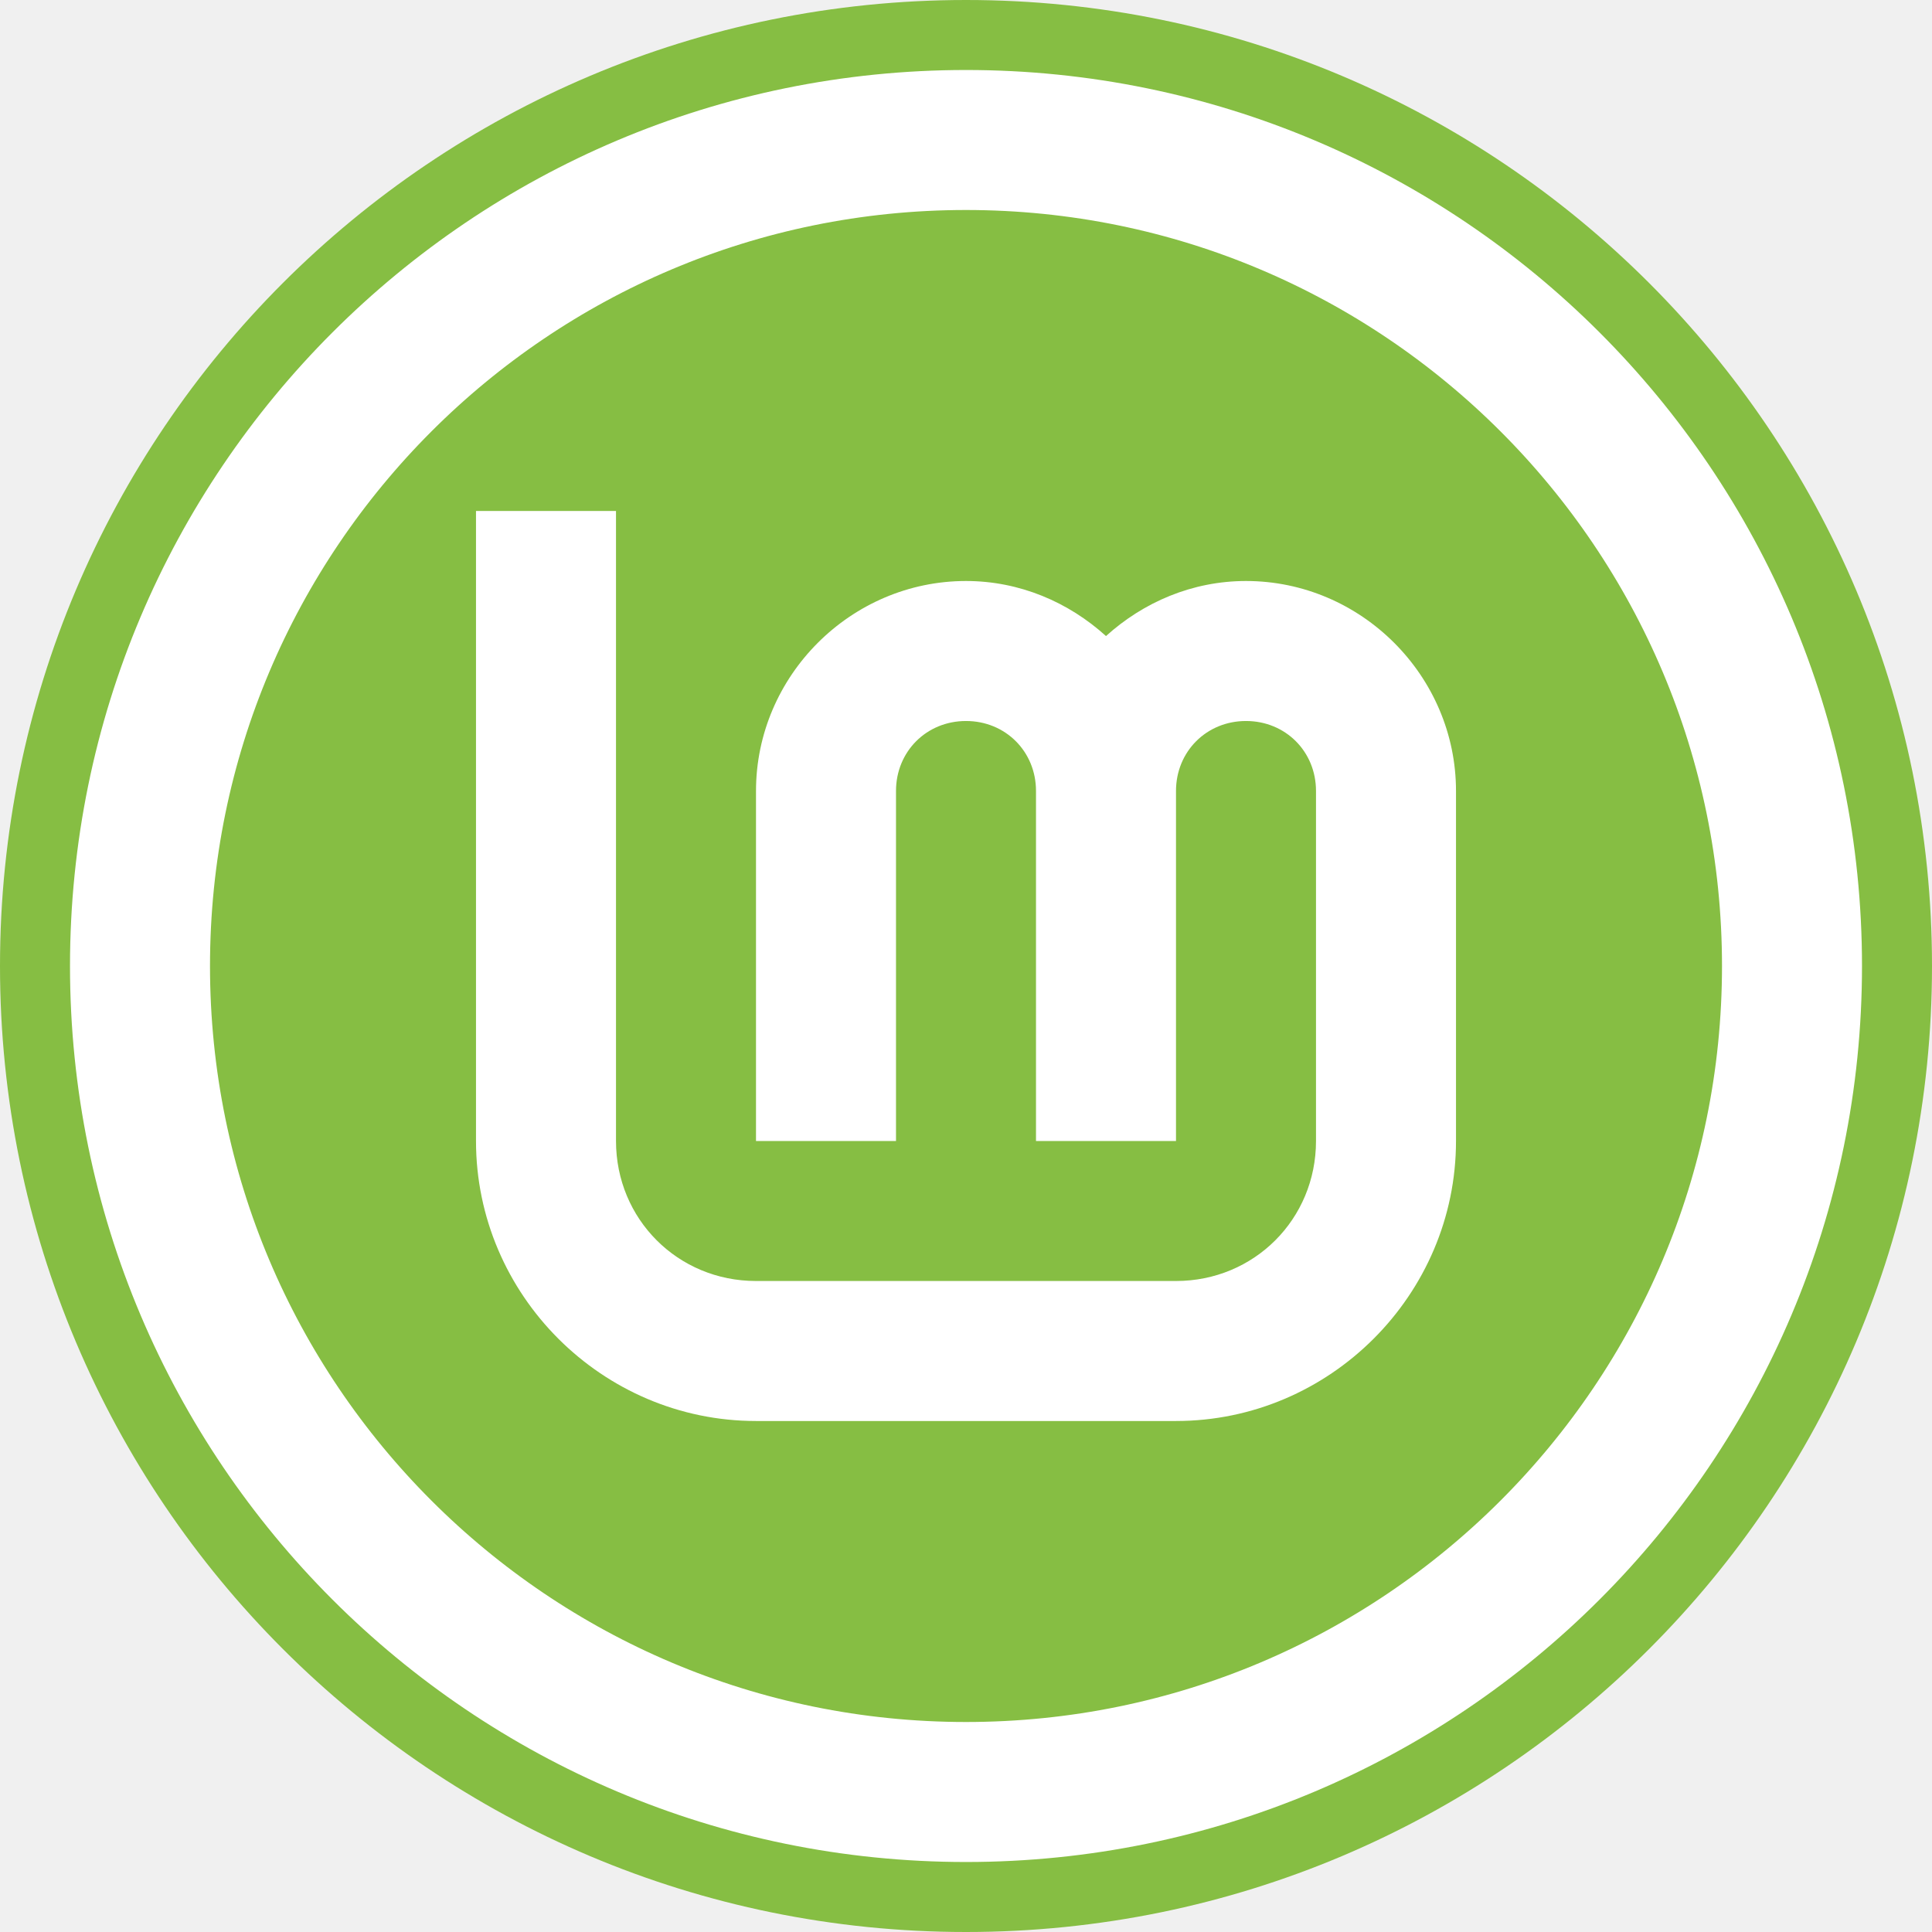
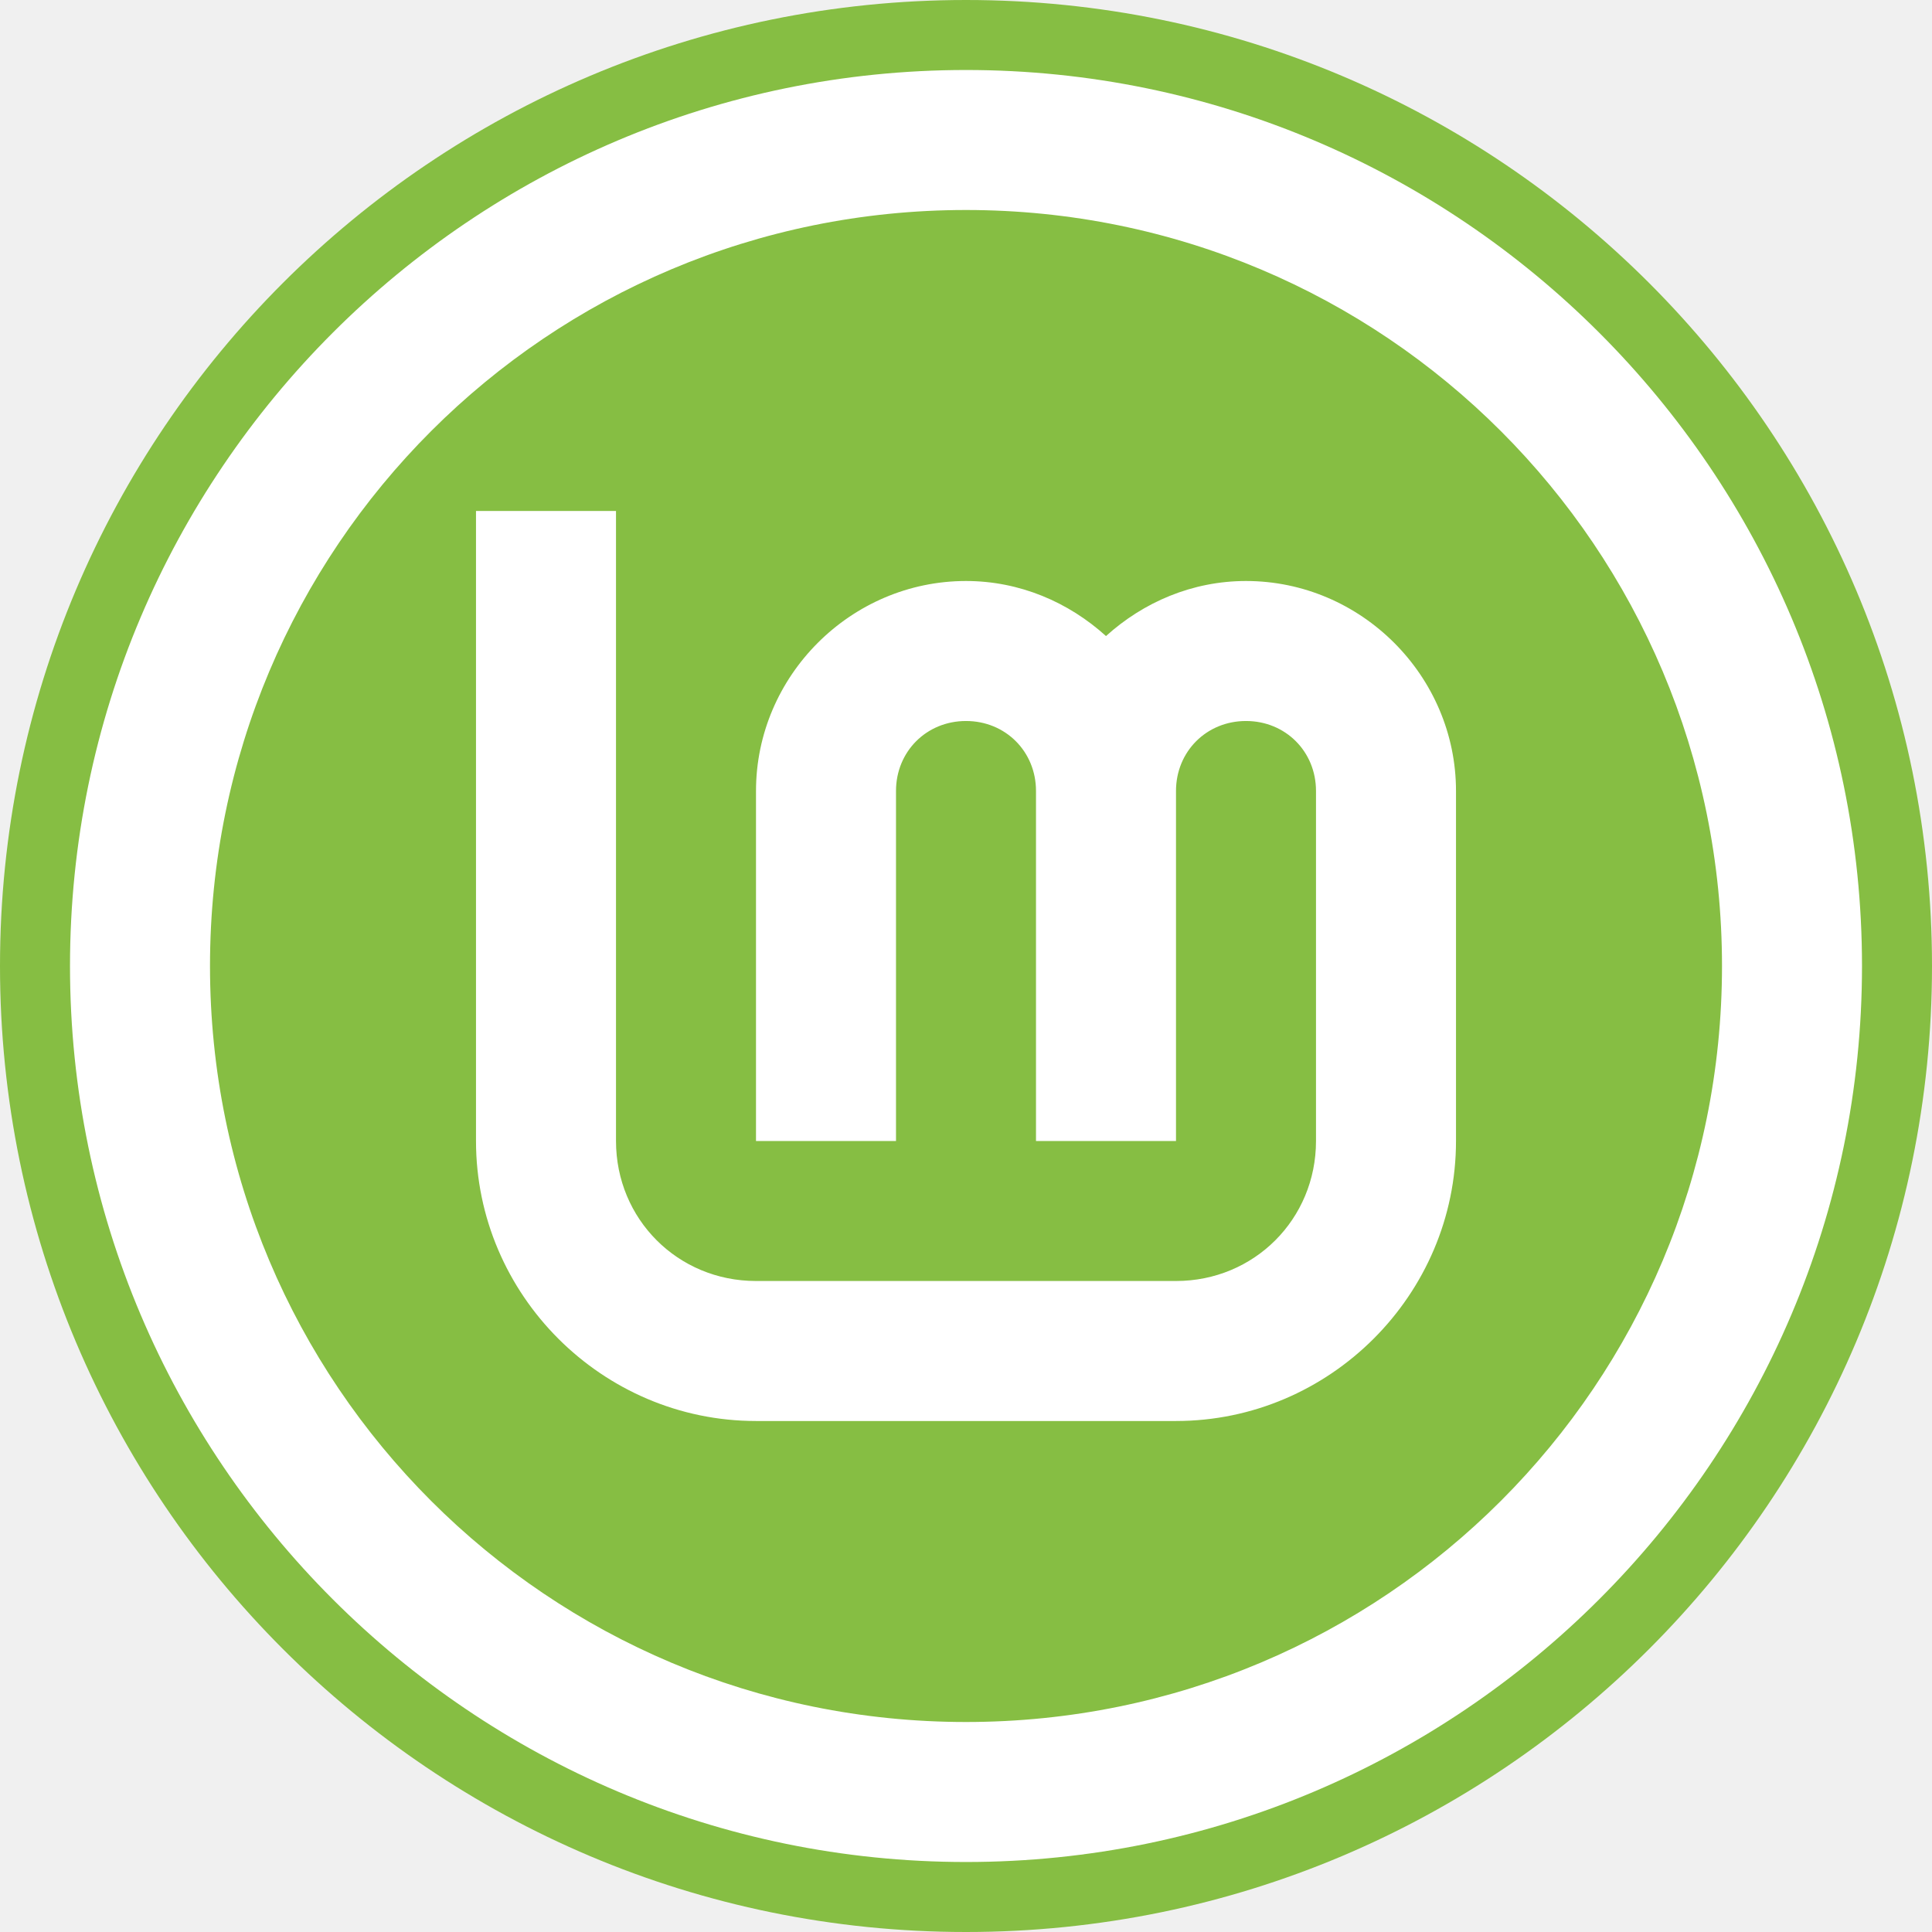
<svg xmlns="http://www.w3.org/2000/svg" width="276" height="276" viewBox="0 0 276 276" id="svg2" version="1.1">
  <defs id="defs4" />
-   <circle style="fill:#86be43;fill-opacity:1;stroke:none;stroke-width:0" id="path33" cx="138" cy="138" r="138" />
-   <circle style="fill:none;fill-opacity:1;stroke:#ffffff;stroke-width:20;stroke-miterlimit:4;stroke-dasharray:none;stroke-opacity:1" id="path32" cx="138" cy="138" r="118" />
-   <path style="color:#000000;fill:#ffffff;fill-opacity:1;stroke:none;stroke-width:0;-inkscape-stroke:none" d="m 68,73 v 90 c 0,21.973 18.027,40 40,40 h 60 c 21.973,0 40,-18.027 40,-40 v -50 c 0,-16.45 -13.55,-30 -30,-30 -7.685,0 -14.667,3.038 -20,7.866 -5.333,-4.829 -12.315,-7.866 -20,-7.866 -16.45,0 -30,13.55 -30,30 v 50 h 20 v -50 c 0,-5.641 4.359,-10 10,-10 5.641,0 10,4.359 10,10 v 50 h 20 v -50 c 0,-5.641 4.359,-10 10,-10 5.641,0 10,4.359 10,10 v 50 c 0,11.164 -8.836,20 -20,20 h -60 c -11.164,0 -20,-8.836 -20,-20 V 73 Z" id="path4193" />
+   <g id="g1921">
+     <circle style="fill:#86be43;fill-opacity:1;stroke:none;stroke-width:0" id="path33" cx="138" cy="138" r="138" />
+     <path id="path4193" style="color:#000000;fill:#ffffff;fill-opacity:1;stroke:none;stroke-width:0;-inkscape-stroke:none" d="m 68,73 v 90 c 0,21.973 18.027,40 40,40 h 60 c 21.973,0 40,-18.027 40,-40 v -50 c 0,-16.45 -13.55,-30 -30,-30 -7.685,0 -14.667,3.038 -20,7.866 -5.333,-4.829 -12.315,-7.866 -20,-7.866 -16.45,0 -30,13.55 -30,30 v 50 h 20 v -50 c 0,-5.641 4.359,-10 10,-10 5.641,0 10,4.359 10,10 v 50 h 20 v -50 c 0,-5.641 4.359,-10 10,-10 5.641,0 10,4.359 10,10 v 50 c 0,11.164 -8.836,20 -20,20 h -60 c -11.164,0 -20,-8.836 -20,-20 V 73 Z M 138,10 C 67.426,10 10,67.426 10,138 10,208.574 67.426,266 138,266 208.574,266 266,208.574 266,138 266,67.426 208.574,10 138,10 Z m 0,20 c 59.765,0 108,48.235 108,108 0,59.765 -48.235,108 -108,108 C 78.235,246 30,197.765 30,138 30,78.235 78.235,30 138,30 Z" />
+   </g>
</svg>
